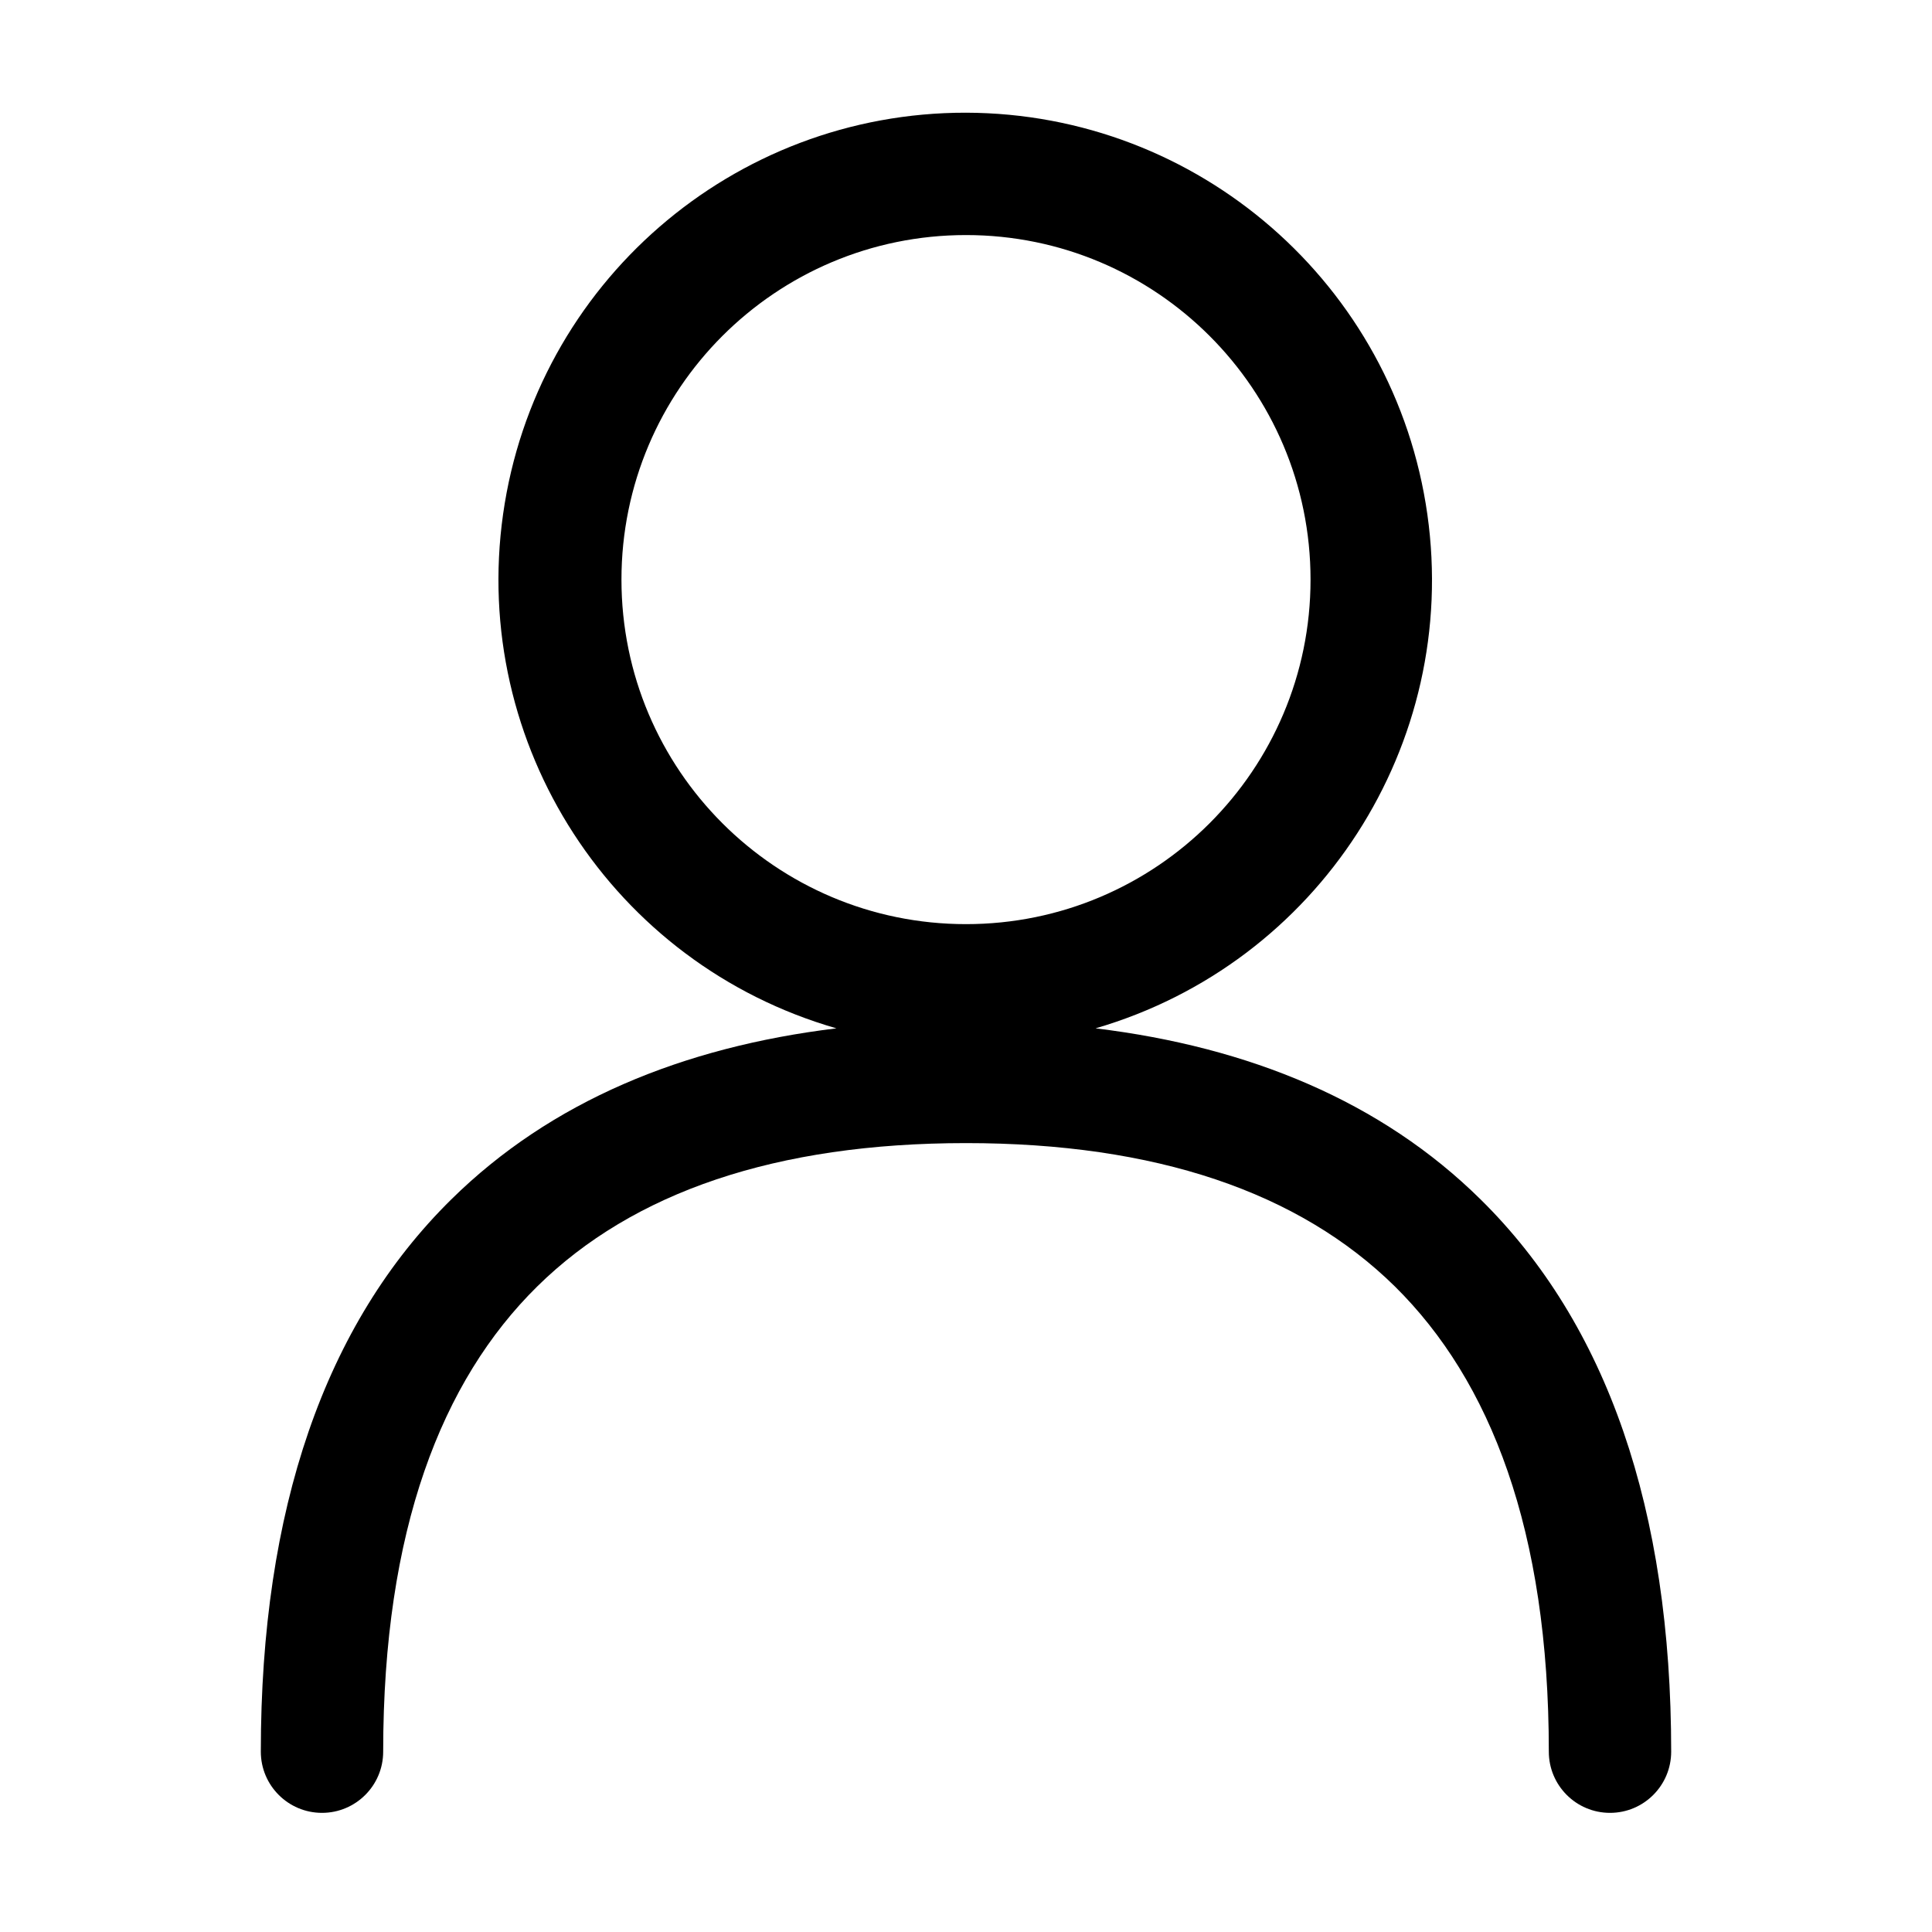
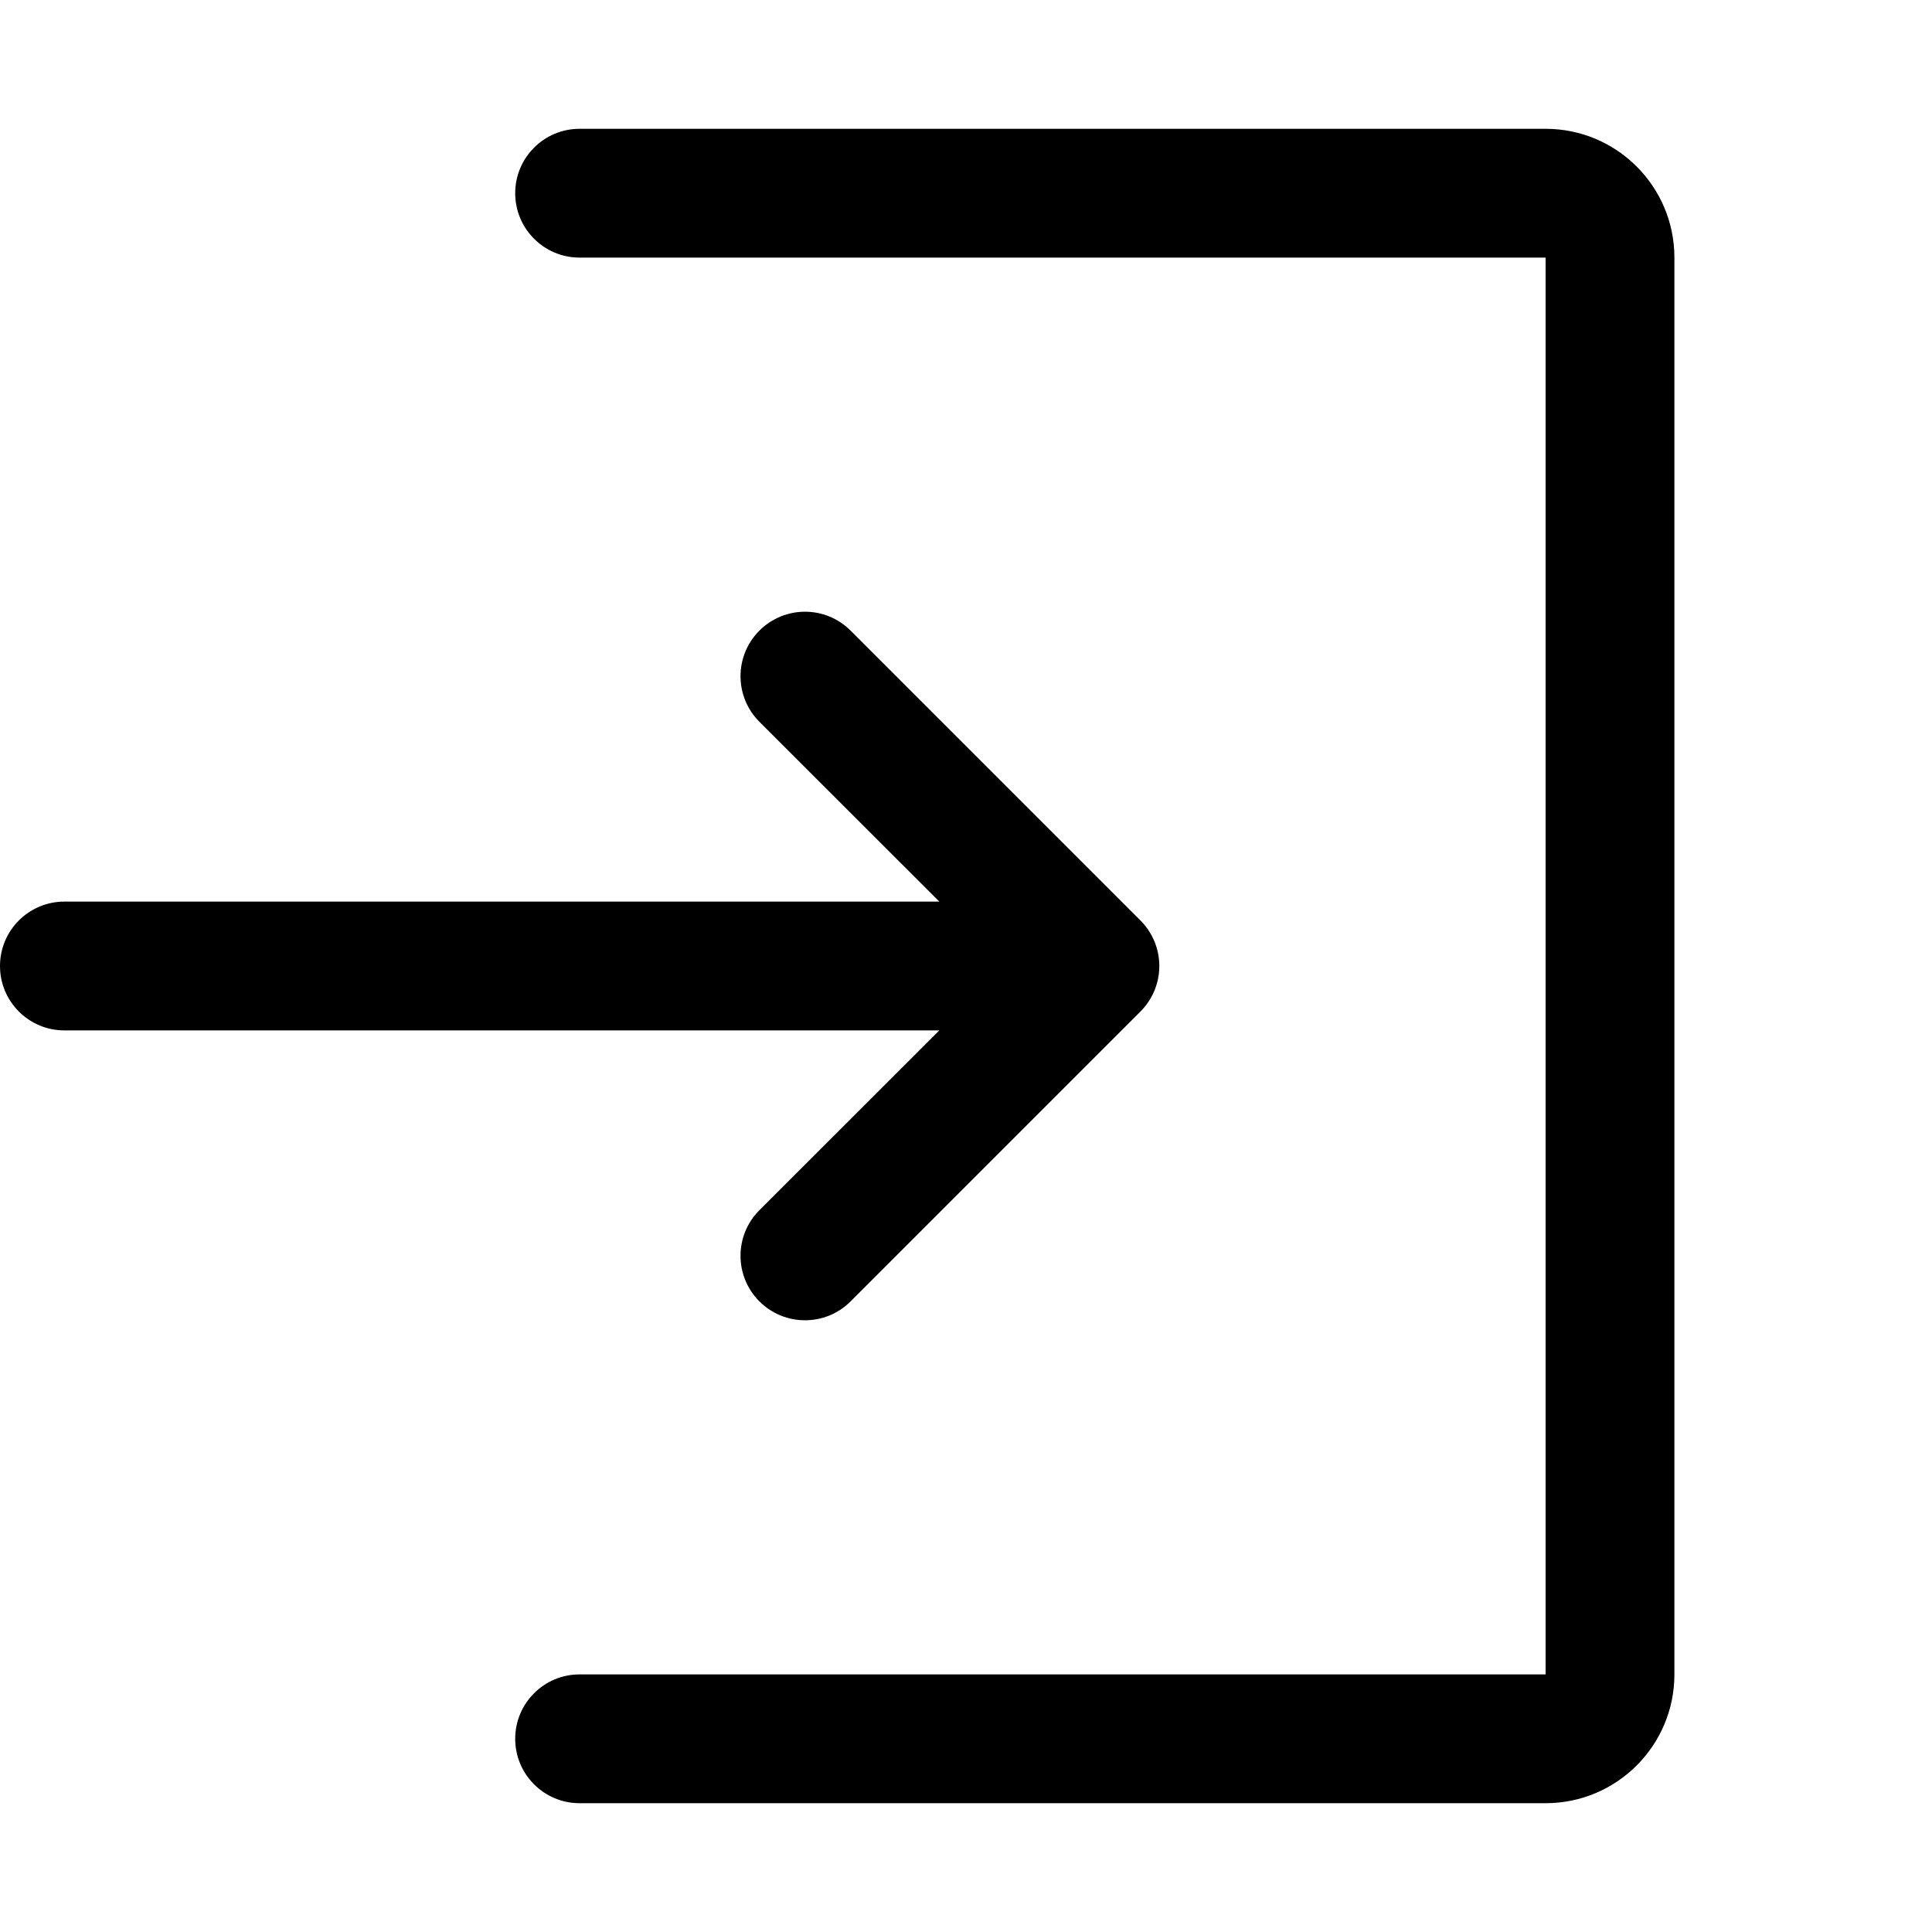
<svg xmlns="http://www.w3.org/2000/svg" width="15" height="15" viewBox="0 0 15 15" fill="none">
-   <path d="M7.5.875a3.625 3.625 0 0 0-1.006 7.109c-1.194.145-2.218.567-2.99 1.328-.982.967-1.479 2.408-1.479 4.288a.475.475 0 1 0 .95 0c0-1.72.453-2.88 1.196-3.612.744-.733 1.856-1.113 3.329-1.113s2.585.38 3.33 1.113c.742.733 1.195 1.892 1.195 3.612a.475.475 0 1 0 .95 0c0-1.88-.497-3.32-1.48-4.288-.77-.76-1.795-1.183-2.989-1.328A3.627 3.627 0 0 0 7.5.875M4.825 4.5a2.675 2.675 0 1 1 5.35 0 2.675 2.675 0 0 1-5.35 0" fill="currentColor" fill-rule="evenodd" clip-rule="evenodd" />
+   <path d="M4.5 1a.5.5 0 0 0 0 1H12v11H4.5a.5.5 0 0 0 0 1H12a1 1 0 0 0 1-1V2a1 1 0 0 0-1-1zm2.104 3.896a.5.5 0 1 0-.708.708L7.293 7H.5a.5.5 0 0 0 0 1h6.793L5.896 9.396a.5.5 0 0 0 .708.708l2.25-2.25a.5.5 0 0 0 0-.708z" fill="currentColor" fill-rule="evenodd" clip-rule="evenodd" />
</svg>
